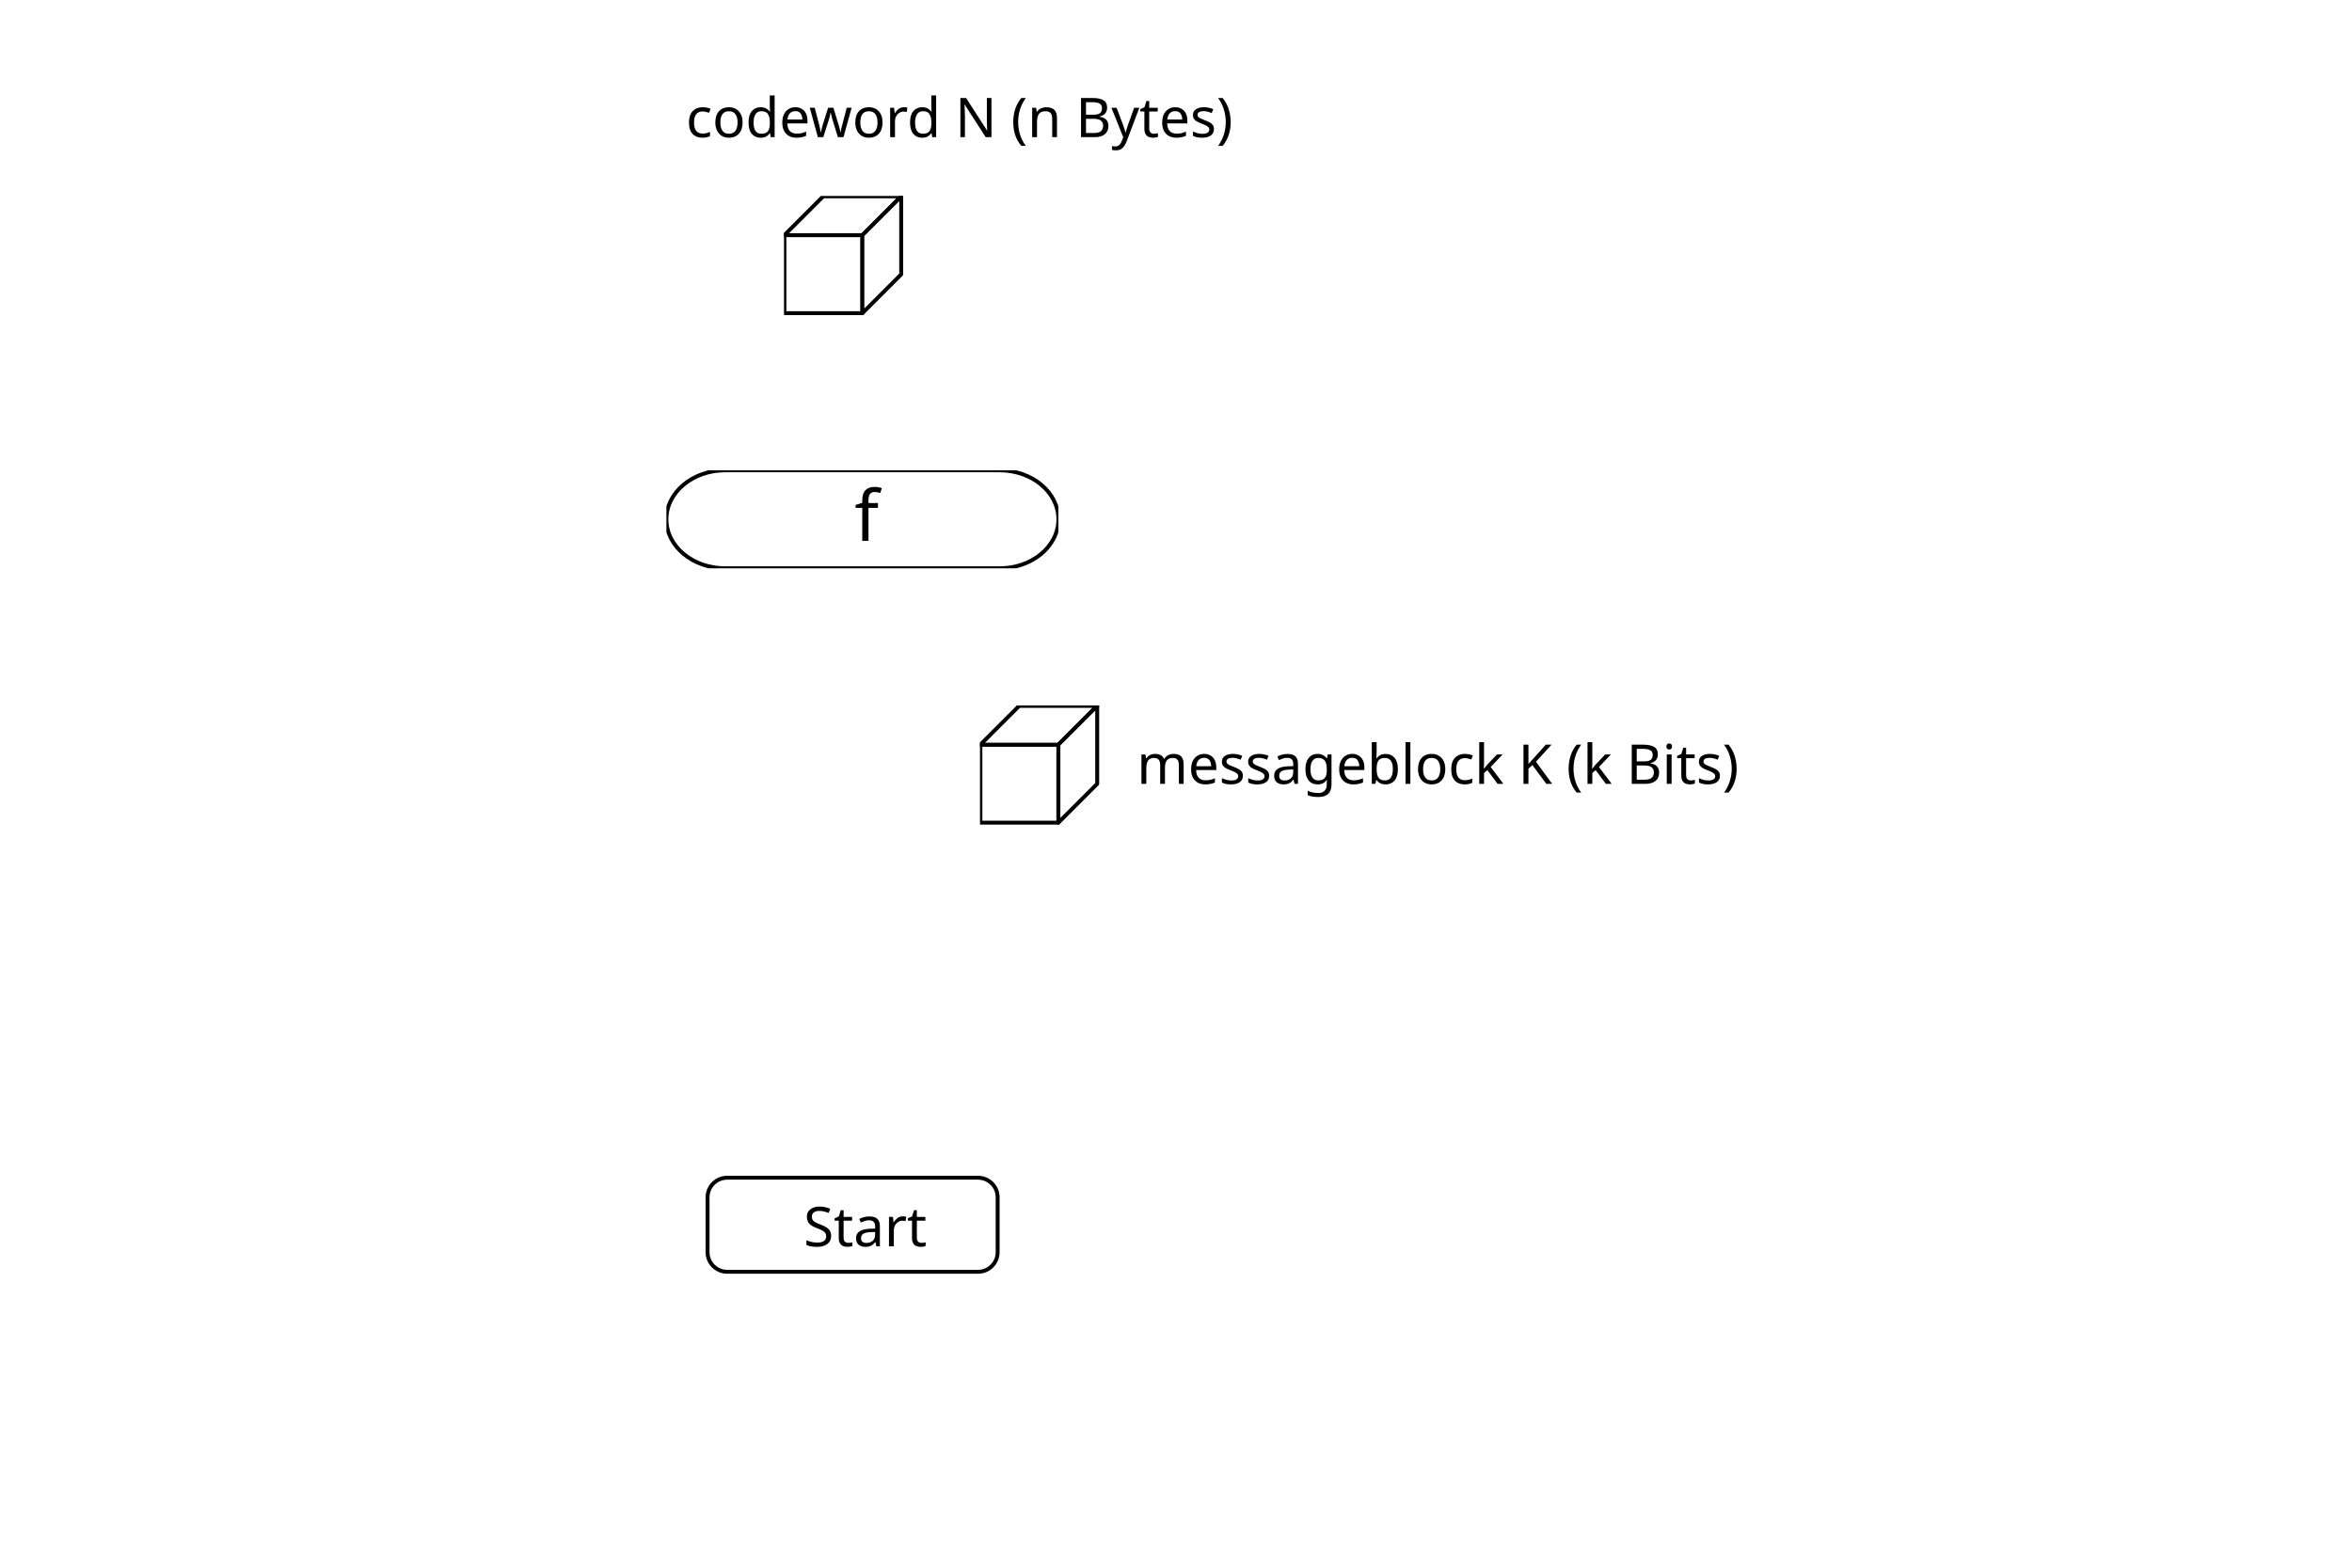
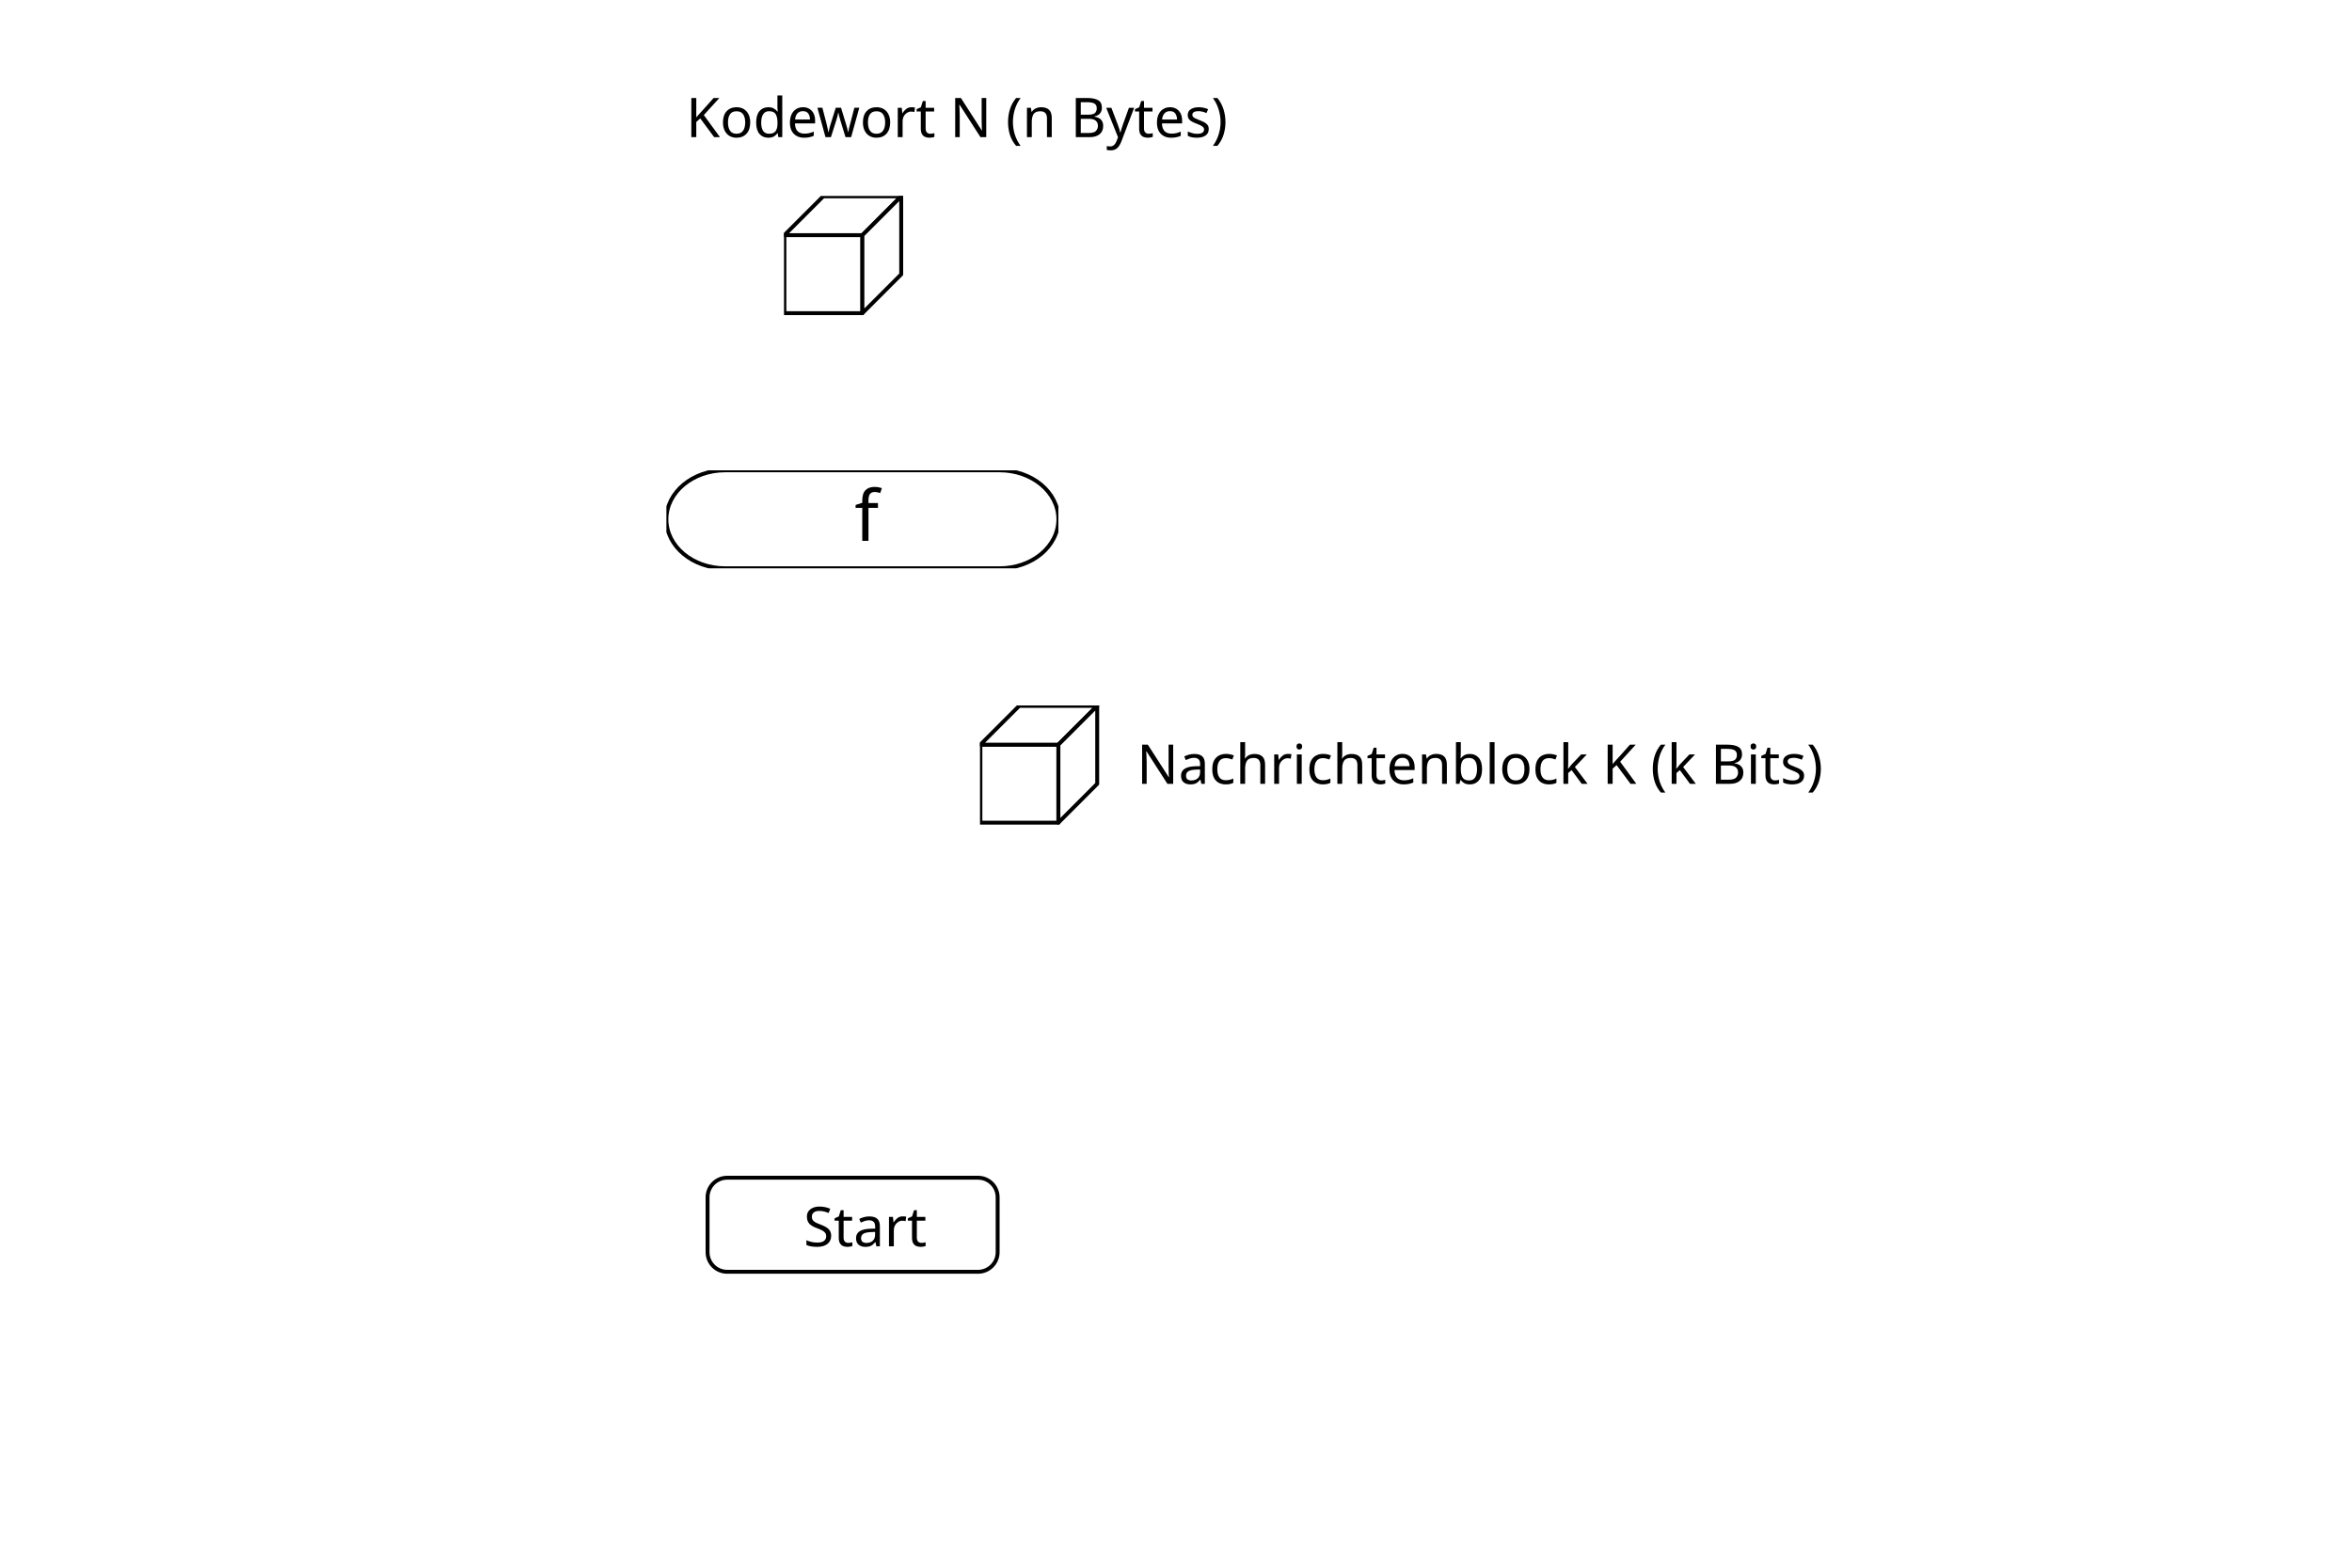
<svg xmlns="http://www.w3.org/2000/svg" xmlns:xlink="http://www.w3.org/1999/xlink" width="600" height="400" id="svg2">
  <defs id="defs4">
    <svg width="30" height="30" id="bit">
      <rect y="10" x="0.1" width="19.9" height="19.9" fill="white" stroke="black" />
      <polygon fill="white" stroke="black" points="0.1 10, 10 0.1, 29.9 0.1, 20 10" />
      <polygon fill="white" stroke="black" points="29.9 0.1, 29.9 20, 20 29.9, 20 10" />
    </svg>
    <svg width="30" height="30" id="zero">
      <text x="5" y="20" fill="black" style="font-size:18px;">
        0
        </text>
    </svg>
    <svg width="30" height="30" id="one">
      <text x="5" y="20" fill="black" style="font-size:18px;">
        1
        </text>
    </svg>
    <svg width="30" height="30" id="two">
      <text x="5" y="20" fill="black" style="font-size:18px;">
        2
        </text>
    </svg>
    <svg width="30" height="30" id="three">
      <text x="5" y="20" fill="black" style="font-size:18px;">
        3
        </text>
    </svg>
    <svg width="30" height="30" id="4">
      <text x="5" y="20" fill="black" style="font-size:18px;">
        4
        </text>
    </svg>
    <svg width="30" height="30" id="5">
      <text x="5" y="20" fill="black" style="font-size:18px;">
        5
        </text>
    </svg>
    <svg width="30" height="30" id="6">
      <text x="5" y="20" fill="black" style="font-size:18px;">
        6
        </text>
    </svg>
    <svg width="30" height="30" id="7">
      <text x="5" y="20" fill="black" style="font-size:18px;">
        7
        </text>
    </svg>
    <svg width="30" height="30" id="8">
      <text x="10" y="20" fill="black" style="font-size:18px;">
        8
        </text>
    </svg>
    <svg width="30" height="30" id="9">
      <text x="10" y="20" fill="black" style="font-size:18px;">
        9
        </text>
    </svg>
    <svg width="30" height="30" id="10">
      <text x="6" y="20" fill="black" style="font-size:18px;">
        10
        </text>
    </svg>
    <svg width="30" height="30" id="11">
      <text x="6" y="20" fill="black" style="font-size:18px;">
        11
        </text>
    </svg>
    <svg width="30" height="30" id="12">
      <text x="6" y="20" fill="black" style="font-size:18px;">
        12
        </text>
    </svg>
    <svg width="30" height="30" id="13">
      <text x="6" y="20" fill="black" style="font-size:18px;">
        13
        </text>
    </svg>
    <svg width="30" height="30" id="14">
      <text x="6" y="20" fill="black" style="font-size:18px;">
        14
        </text>
    </svg>
    <svg width="30" height="30" id="15">
      <text x="6" y="20" fill="black" style="font-size:18px;">
        15
        </text>
    </svg>
    <svg width="120" height="120" id="mat">
      <rect x="0" y="0" width="120" height="120" stroke="black" />
      <line x1="0" x2="120" y1="30" y2="30" stroke="black" />
      <line x1="0" x2="120" y1="60" y2="60" stroke="black" />
      <line x1="0" x2="120" y1="90" y2="90" stroke="black" />
      <line x1="30" x2="30" y1="0" y2="120" stroke="black" />
      <line x1="60" x2="60" y1="0" y2="120" stroke="black" />
      <line x1="90" x2="90" y1="0" y2="120" stroke="black" />
    </svg>
  </defs>
  <g style="fill:none;fill-rule:evenodd;stroke:none;stroke-width:1px;stroke-linecap:butt;stroke-linejoin:round;stroke-opacity:1;font-family:'sans';" id="g2383 " transform="scale(1)">
    <rect x="0" y="0" width="800" height="600" fill="white" />
    <svg width="100" height="25" x="170" y="120">
      <rect width="100" height="25" x="0" y="0" rx="15" ry="15" stroke="black">
        <animate attributeName="fill" from="white" to="red" begin="code01.end" dur="1" id="f01" />
        <animate attributeName="fill" from="red" to="white" begin="f01.end" dur="1" />
      </rect>
      <text x="48" y="18" fill="black" style="font-size:18px;">
f
</text>
    </svg>
    <use xlink:href="#bit" x="200" y="50">
      <animate attributeName="opacity" from="1" to="1" begin="start.click" fill="freeze" dur="0" />
      <animate attributeName="y" from="50" to="120" begin="start.click" dur="1" fill="freeze" id="code01" />
      <animate attributeName="opacity" from="0" to="0" begin="code01.end" fill="freeze" dur="0" />
      <animate attributeName="opacity" from="1" to="1" begin="code01.end+2" fill="freeze" dur="0" />
      <animate attributeName="y" from="120" to="180" begin="code01.end+2" dur="1" fill="freeze" id="code02" />
      <animate attributeName="opacity" from="0" to="0" begin="msg01.end+1" fill="freeze" dur="0" />
    </use>
    <text x="175" y="35" fill="black" style="font-size:14px;">
- codeword N (n Bytes)
+ Kodewort N (n Bytes)
</text>
    <use xlink:href="#bit" x="250" y="180">
      <animate attributeName="x" from="250" to="250" begin="start.click" fill="freeze" dur="0" />
      <animate attributeName="opacity" from="1" to="1" begin="start.click" fill="freeze" dur="0" />
      <animate attributeName="x" from="250" to="200" begin="code02.end+1" fill="freeze" dur="1" id="msg01" />
      <animate attributeName="opacity" from="0" to="0" begin="msg01.end" fill="freeze" dur="0" />
    </use>
    <text x="290" y="200" fill="black" style="font-size:14px;">
- messageblock K (k Bits)
+ Nachrichtenblock K (k Bits)
</text>
    <svg id="xor" width="30" height="30" x="200" y="180" opacity="0">
      <set attributeName="opacity" to="1" dur="1" begin="msg01.end" />
      <circle cx="10" cy="20" r="8" stroke="red" stroke-width="2" />
      <path d="M 10 12 l 0 16 M 2 20 l 16 0" stroke="red" stroke-width="2" />
    </svg>
    <svg height="30" width="30" x="200" y="180" opacity="0">
      <animate attributeName="opacity" from="0" to="0" begin="start.click" fill="freeze" dur="0" />
      <animate attributeName="y" from="180" to="180" begin="start.click" dur="0" fill="freeze" />
      <animate attributeName="opacity" from="1" to="1" begin="msg01.end+1" fill="freeze" dur="0" />
      <animate attributeName="y" from="180" to="230" begin="msg01.end+2" dur="1" fill="freeze" id="s01" />
      <use xlink:href="#bit" x="0" y="0" />
      <text x="5" y="25" fill="black" style="font-size:22px;">
s
</text>
    </svg>
-     <svg width="150" height="70" x="80" y="230" opacity="0">
+     <svg width="200" height="70" x="80" y="235" opacity="0">
      <animate attributeName="opacity" from="0" to="0" begin="start.click" fill="freeze" dur="0" />
      <animate attributeName="opacity" from="1" to="1" begin="s01.end" fill="freeze" dur="0" />
      <text x="0" y="20" fill="black" style="font-size:14px;">
- if s == 0:
+ wenn s == 0:
</text>
      <text x="10" y="40" fill="black" style="font-size:14px;">
- next codeword
+ nächstes Kodewort
</text>
      <text x="10" y="60" fill="black" style="font-size:14px;">
- next messageblock
+ nächster Nachrichtenblock
</text>
    </svg>
-     <svg width="150" height="70" x="250" y="230" opacity="0">
+     <svg width="150" height="70" x="250" y="235" opacity="0">
      <animate attributeName="opacity" from="0" to="0" begin="start.click" fill="freeze" dur="0" />
      <animate attributeName="opacity" from="1" to="1" begin="s01.end+2" fill="freeze" dur="0" />
      <text x="0" y="20" fill="black" style="font-size:14px;">
- else:
+ andernfalls:
</text>
      <text x="10" y="40" fill="black" style="font-size:14px;">
- codeword[s-1] -= 1
+ Kodewort[s-1] -= 1
</text>
    </svg>
    <svg height="25" width="75" x="180" y="300" id="start">
      <set attributeName="x" to="-100" begin="start.click" />
      <set attributeName="x" to="180" begin="s01.end+3" />
      <rect height="24" width="74" x="0.5" y="0.5" rx="5" ry="5" stroke="black" fill="white" />
      <text fill="black" x="25" y="18" style="font-size:14px;">
Start
</text>
    </svg>
  </g>
</svg>
